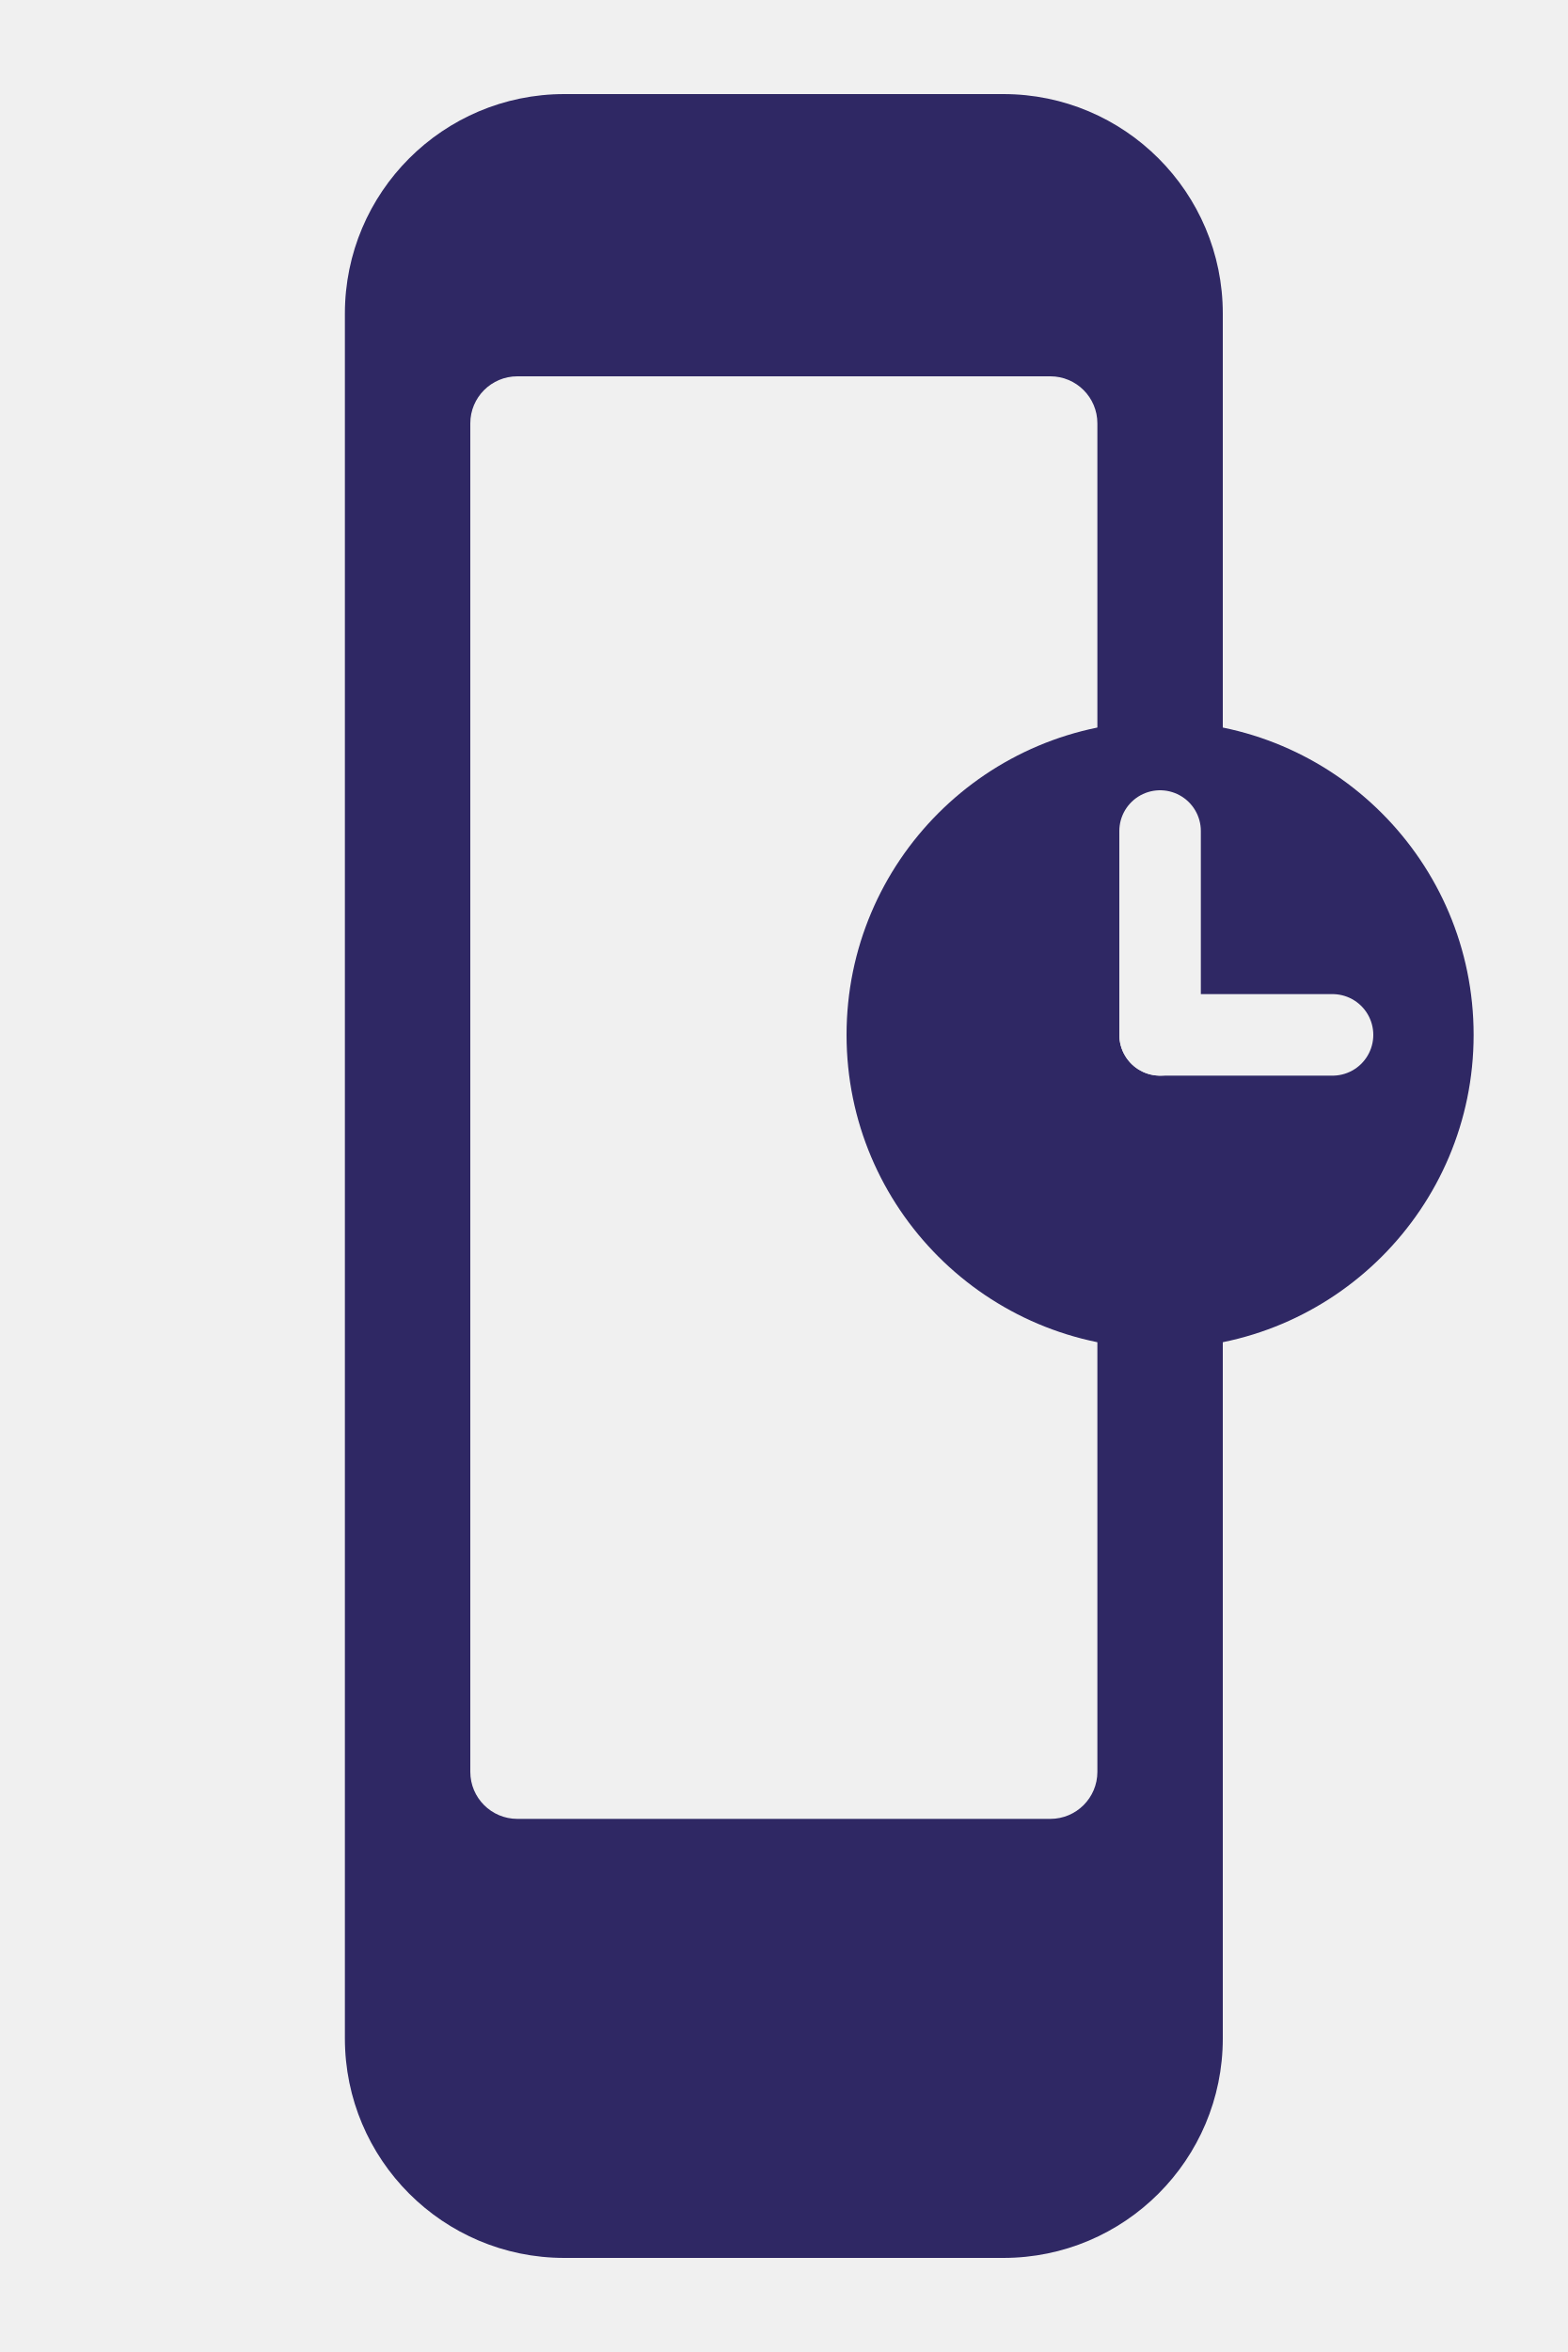
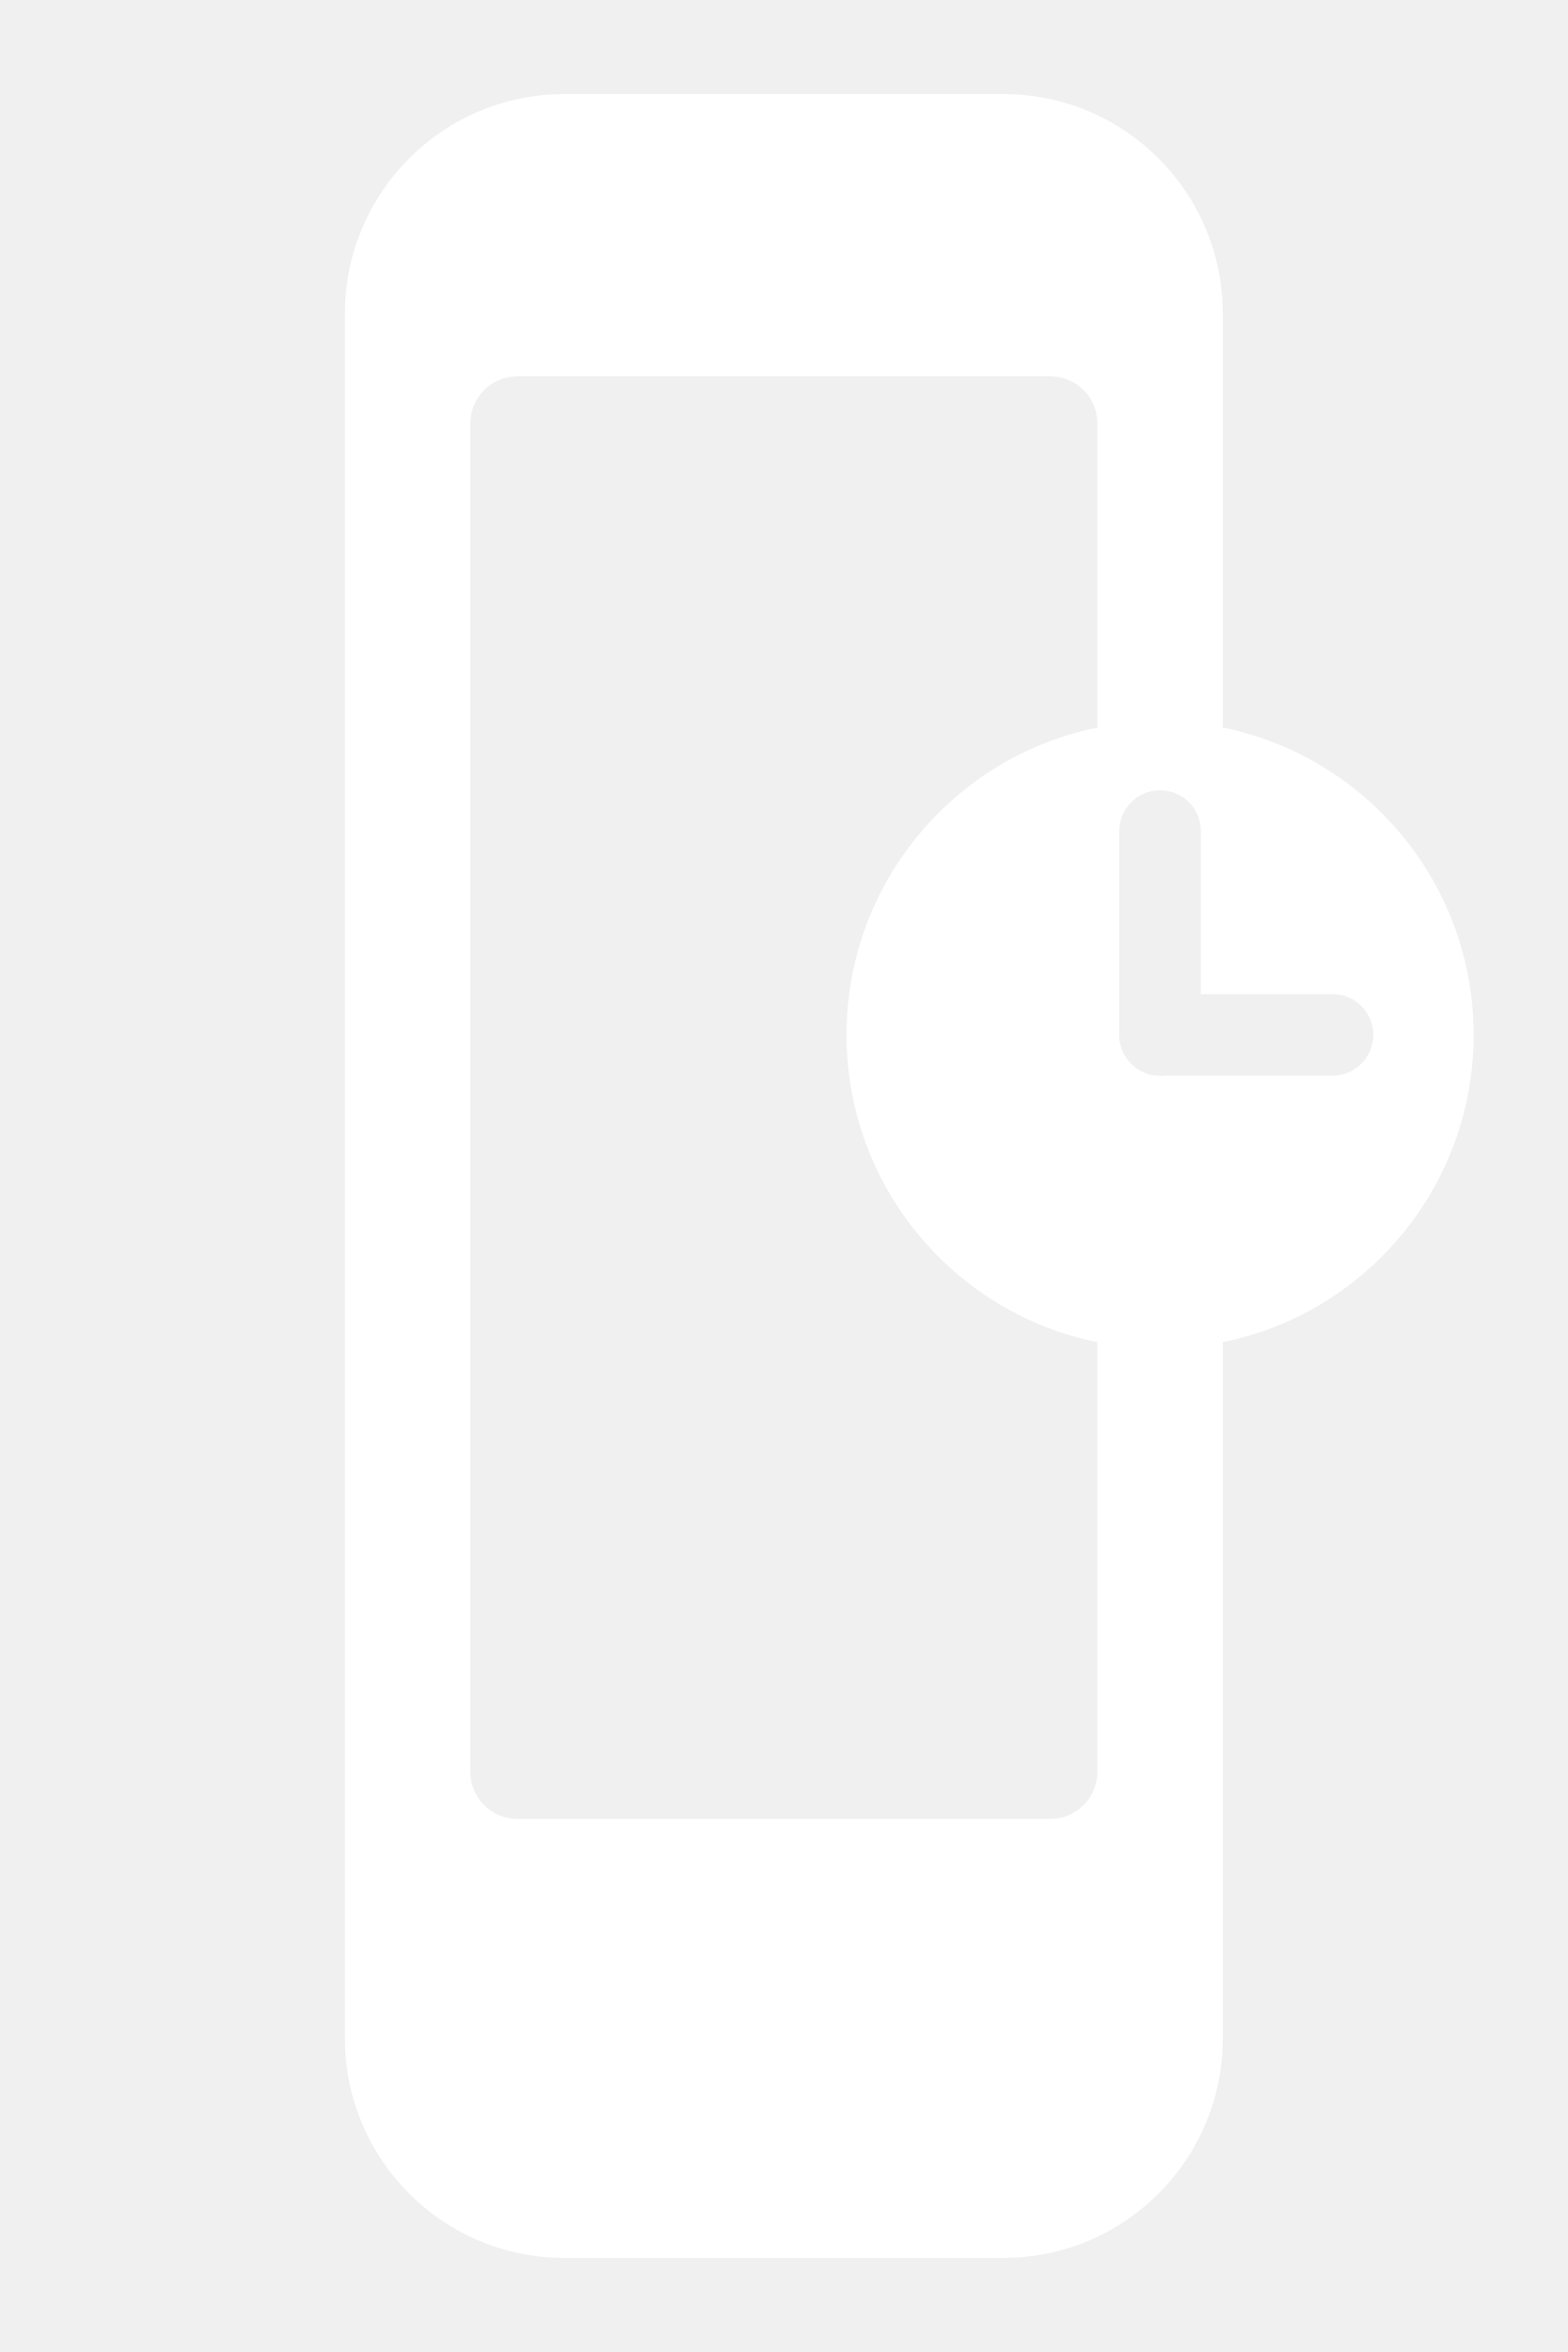
<svg xmlns="http://www.w3.org/2000/svg" viewBox="0 0 100 150">
  <defs>
    <mask id="phoneTimeMask" maskUnits="userSpaceOnUse" x="0" y="0" width="100" height="150">
      <rect x="0" y="0" width="100" height="150" fill="black" />
      <rect x="22" y="6" width="56" height="138" rx="14" fill="white" />
      <rect x="30" y="24" width="40" height="92" rx="3" fill="black" />
      <rect x="42" y="128" width="16" height="8" rx="4" fill="white" />
      <circle cx="74" cy="66" r="20" fill="white" />
      <g stroke="black" stroke-width="5.2" stroke-linecap="round">
        <line x1="74" y1="66" x2="74" y2="53" />
        <line x1="74" y1="66" x2="85" y2="66" />
      </g>
    </mask>
  </defs>
-   <rect x="0" y="0" width="100" height="150" fill="#2F2864" mask="url(#phoneTimeMask)" />
+   <rect x="0" y="0" width="100" height="150" fill="#FFFFFF" mask="url(#phoneTimeMask)" />
</svg>
